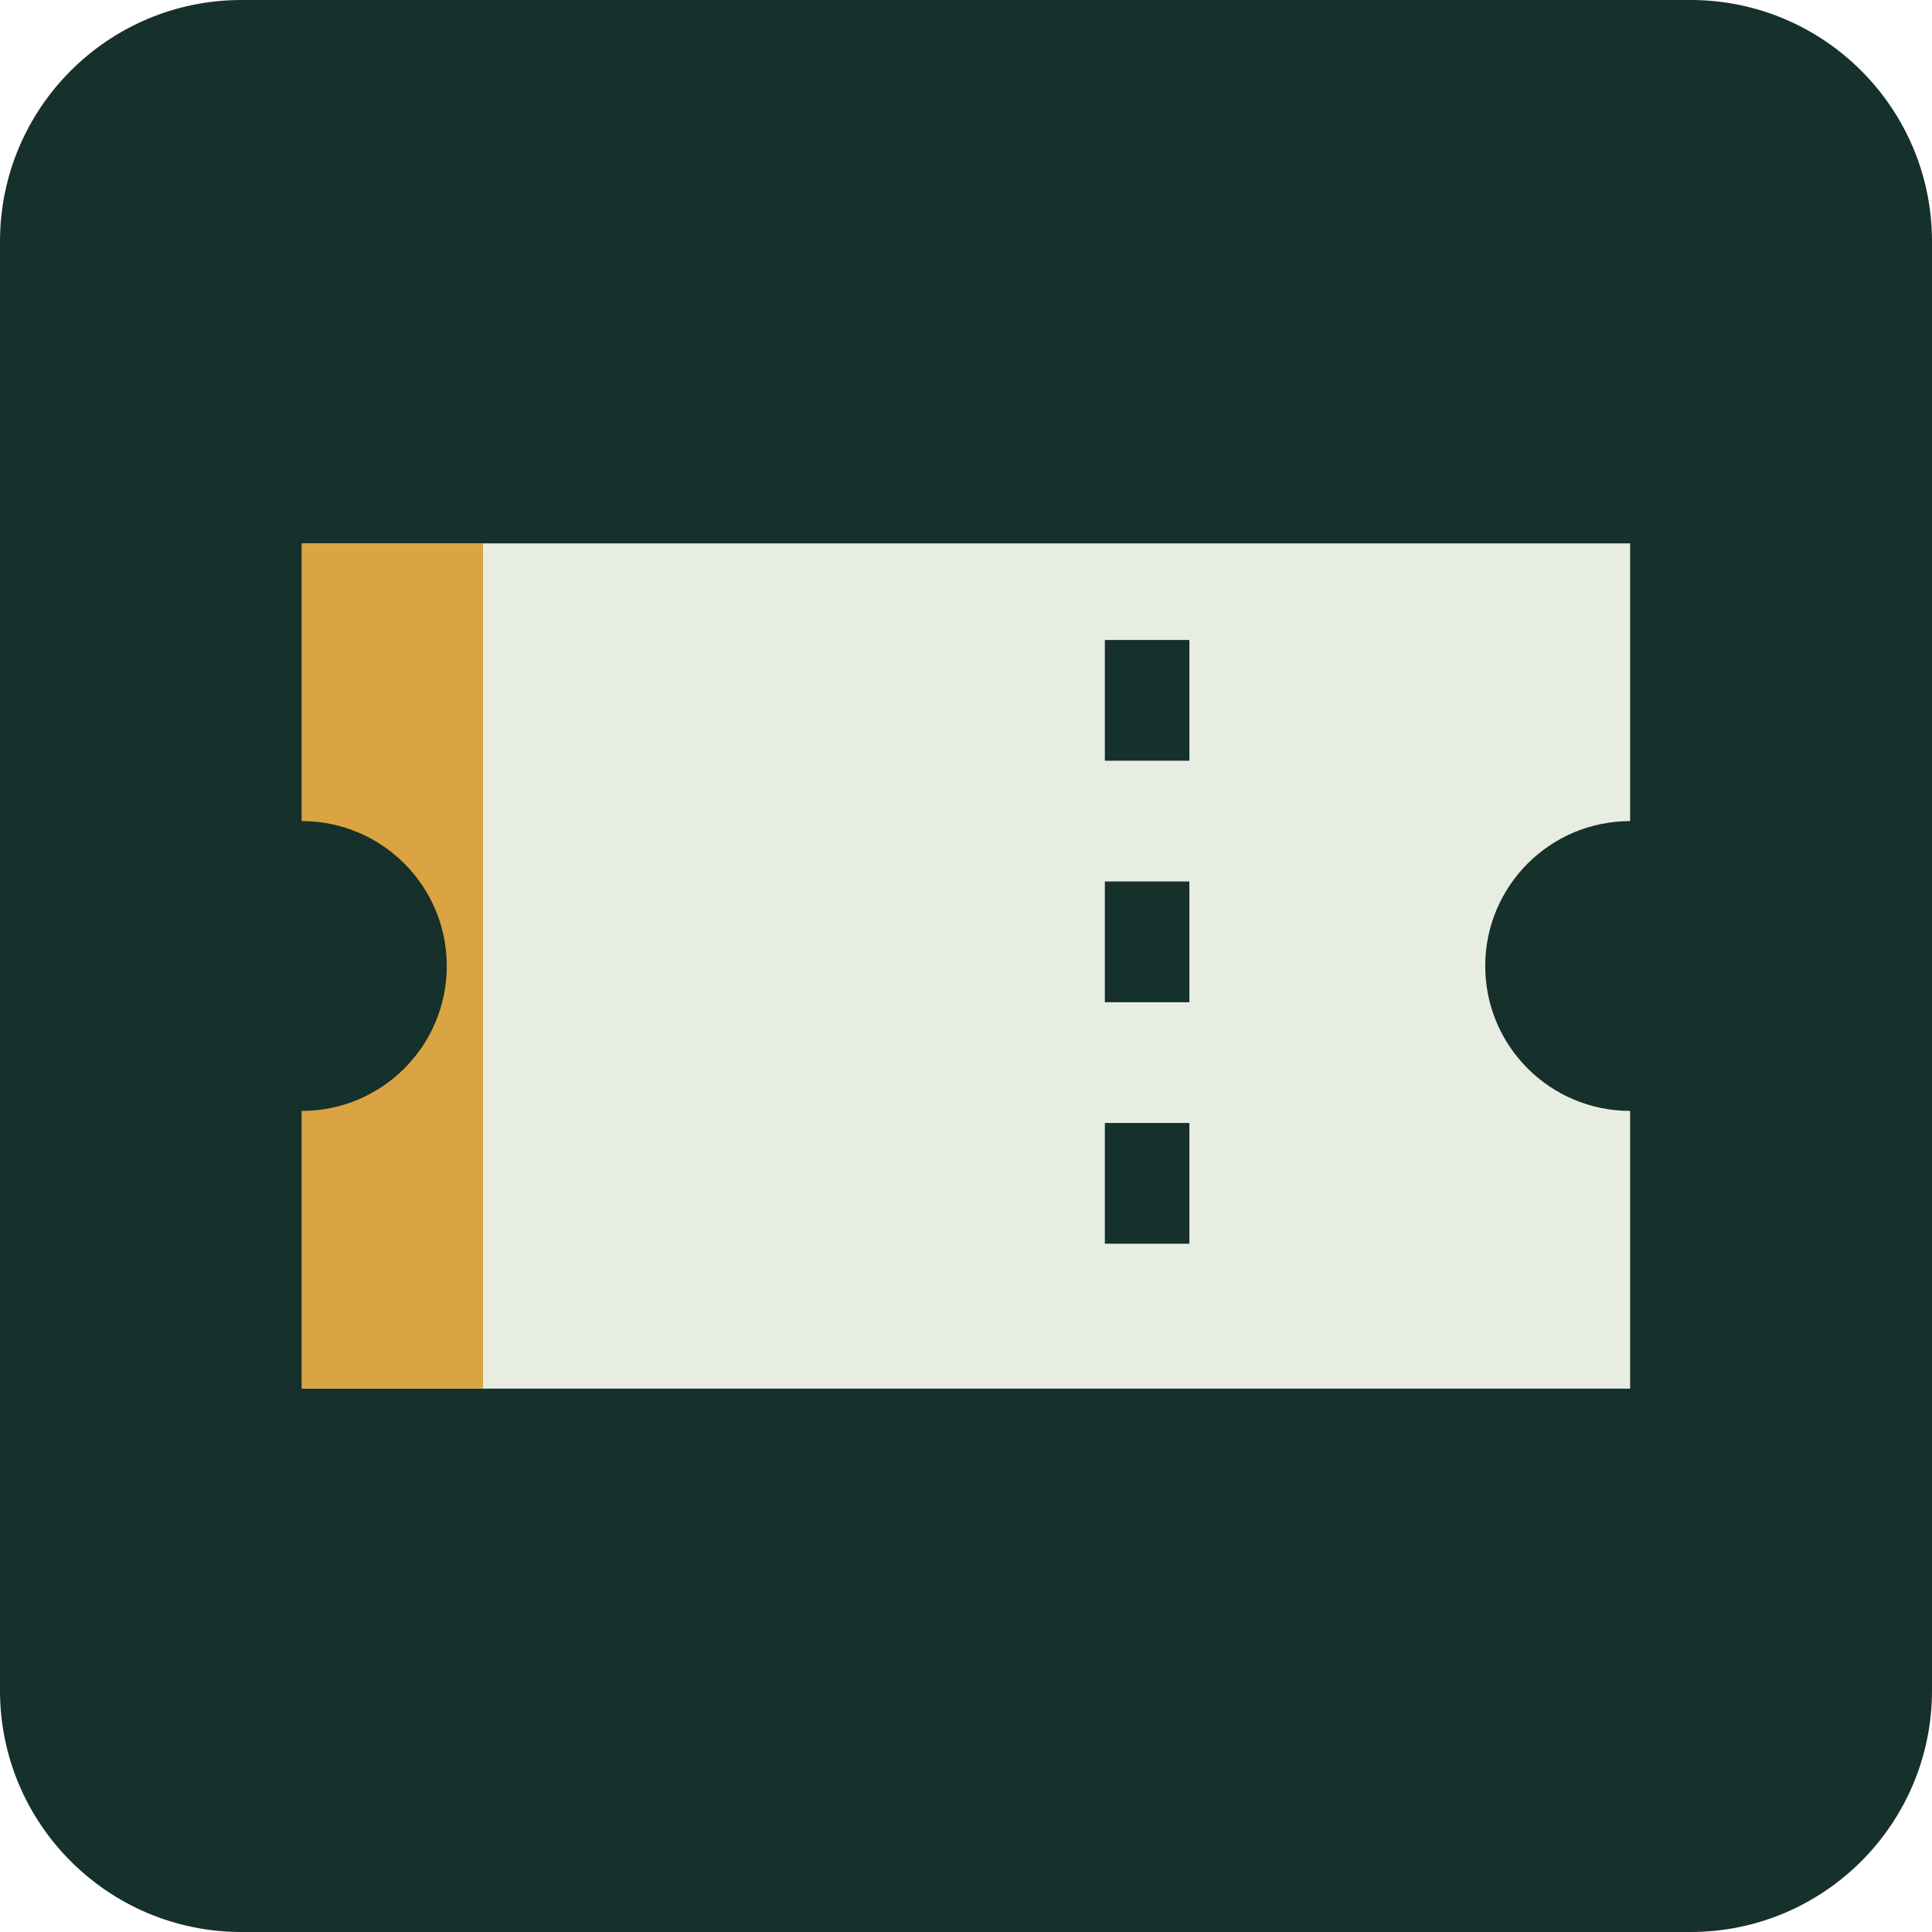
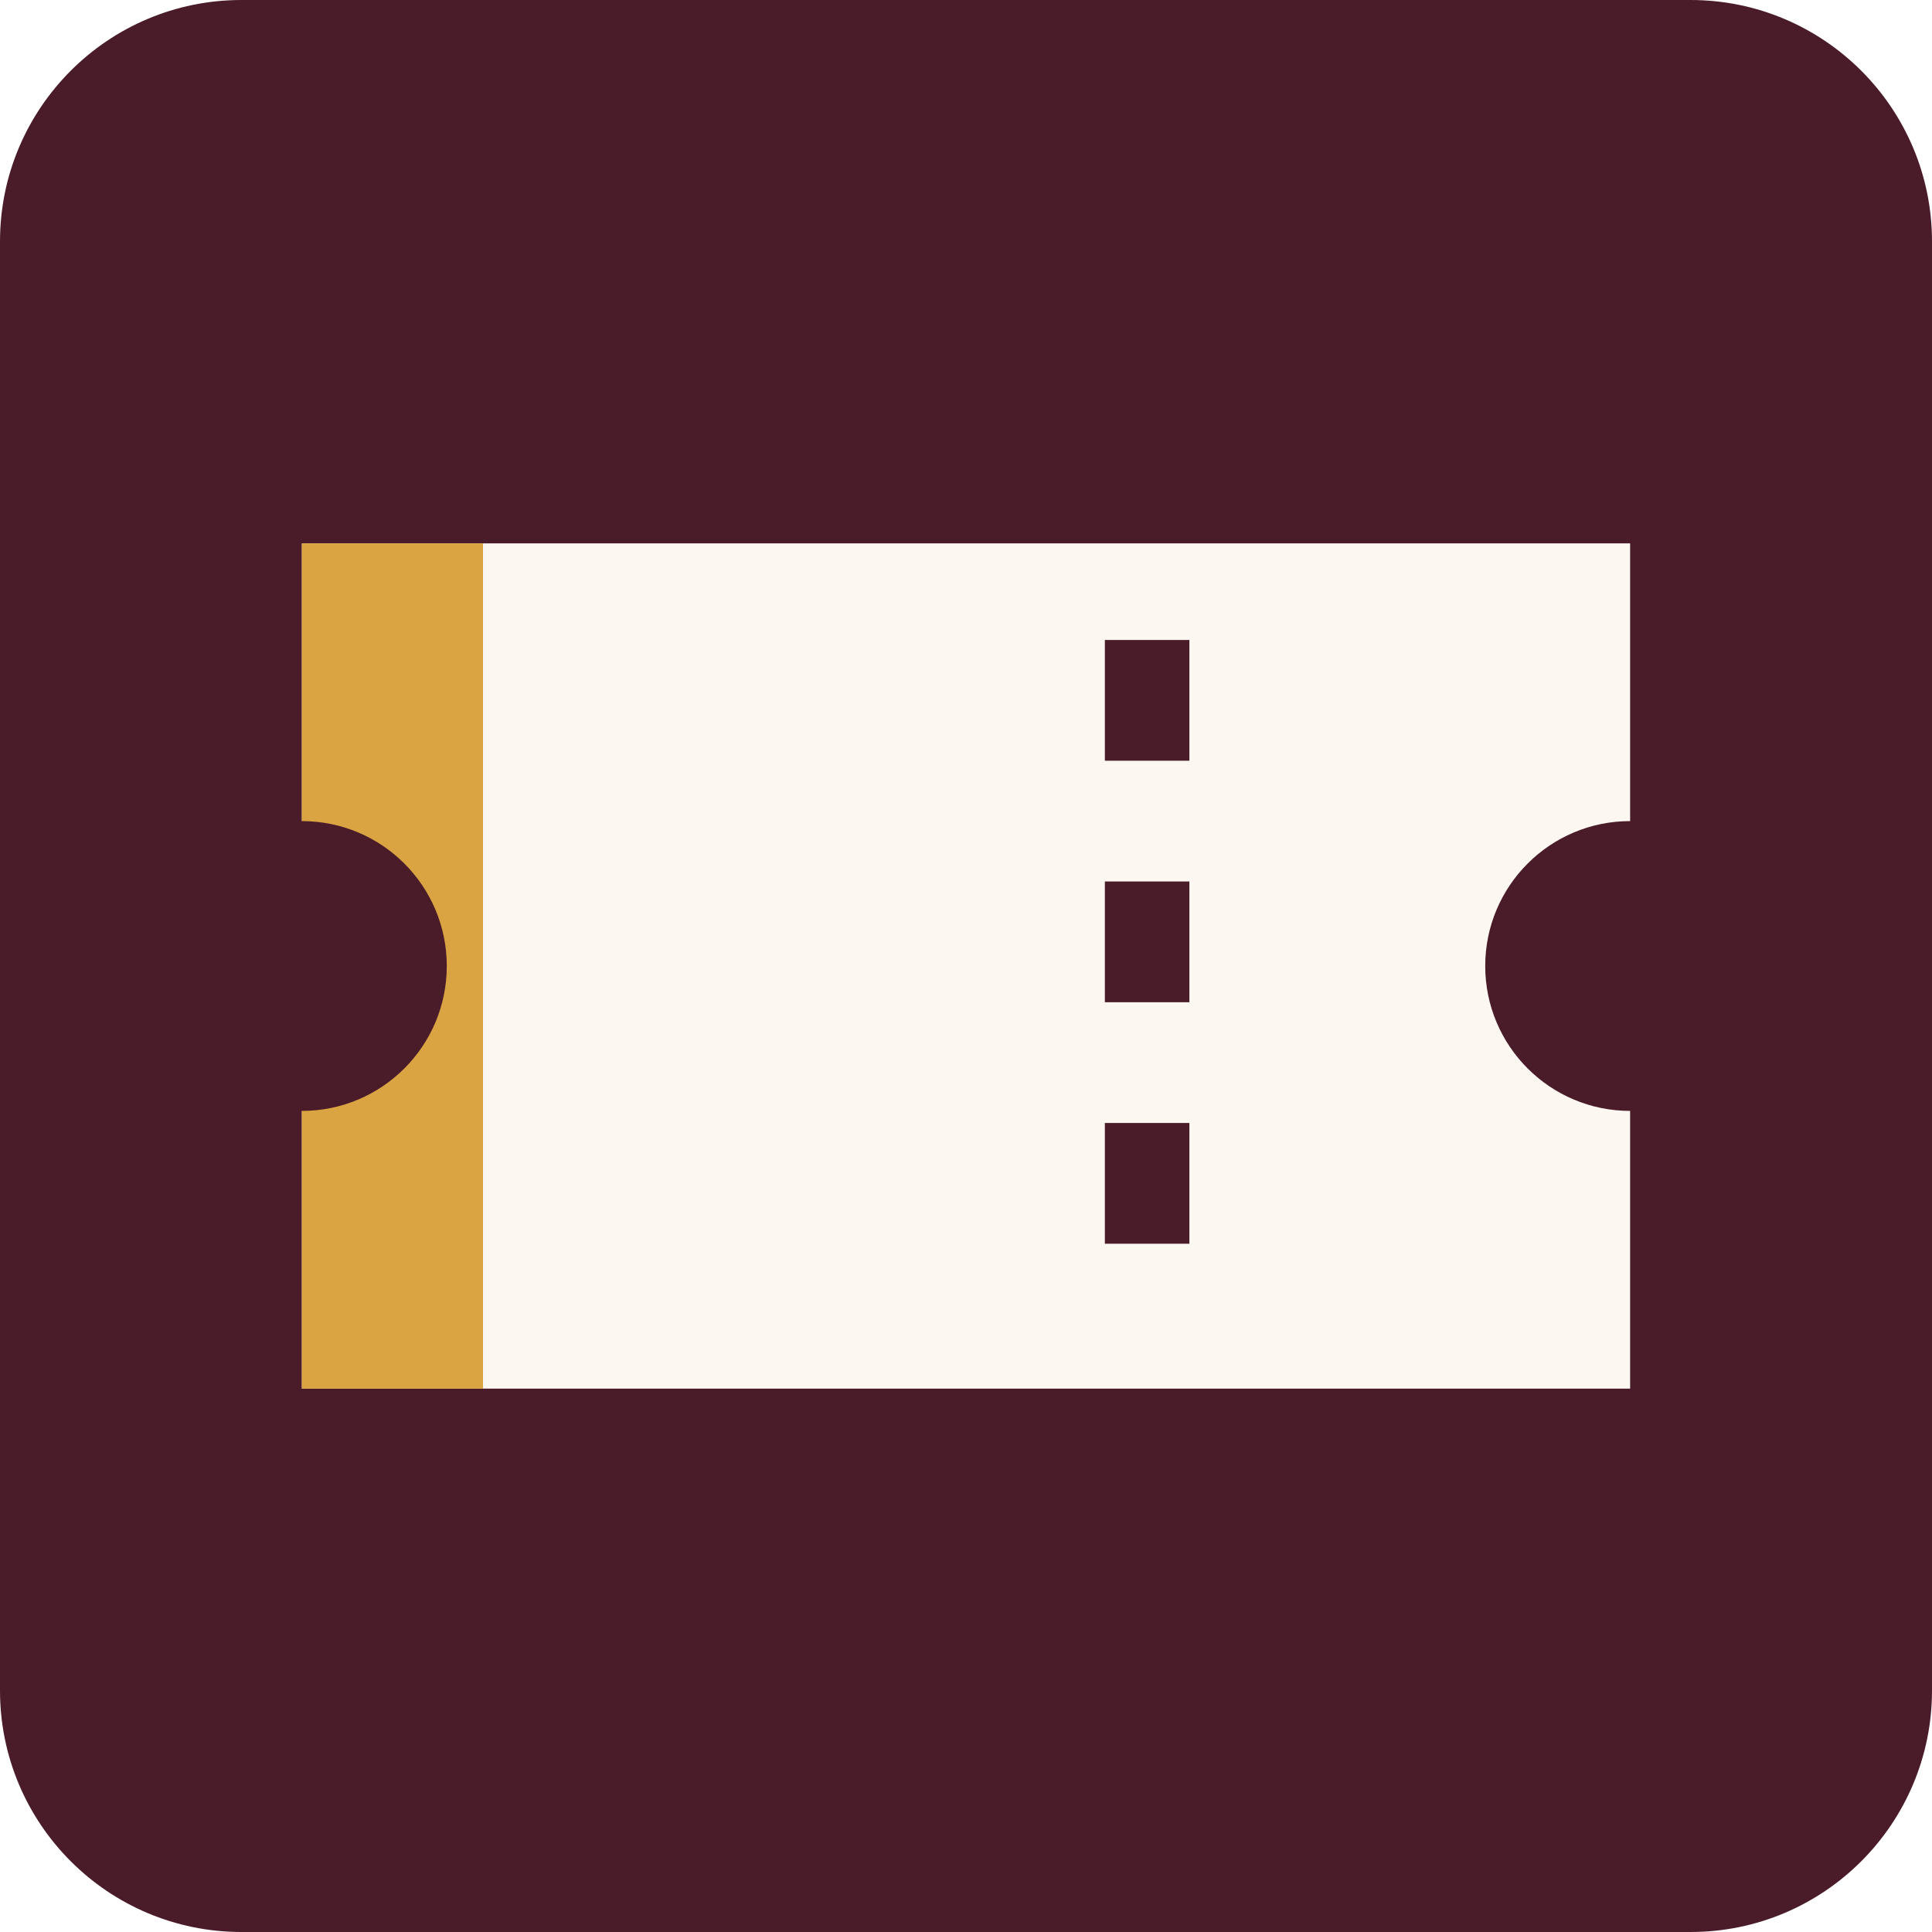
<svg xmlns="http://www.w3.org/2000/svg" viewBox="0 0 32 32" width="32" height="32">
-   <rect width="32" height="32" rx="4" fill="#16302B" />
-   <rect x="5" y="9" width="22" height="14" fill="#E8EDE2" />
+   <rect width="32" height="32" rx="4" fill="#4A1B29" />
+   <rect x="5" y="9" width="22" height="14" fill="#FDF7F2" />
  <rect x="5" y="9" width="3" height="14" fill="#D9A441" />
-   <circle cx="5" cy="16" r="2.4" fill="#16302B" />
-   <circle cx="27" cy="16" r="2.4" fill="#16302B" />
-   <path d="M19 10.6v10.8" stroke="#16302B" stroke-width="1.4" stroke-dasharray="2 2" />
+   <circle cx="5" cy="16" r="2.4" fill="#4A1B29" />
+   <circle cx="27" cy="16" r="2.4" fill="#4A1B29" />
+   <path d="M19 10.6v10.8" stroke="#4A1B29" stroke-width="1.4" stroke-dasharray="2 2" />
</svg>
